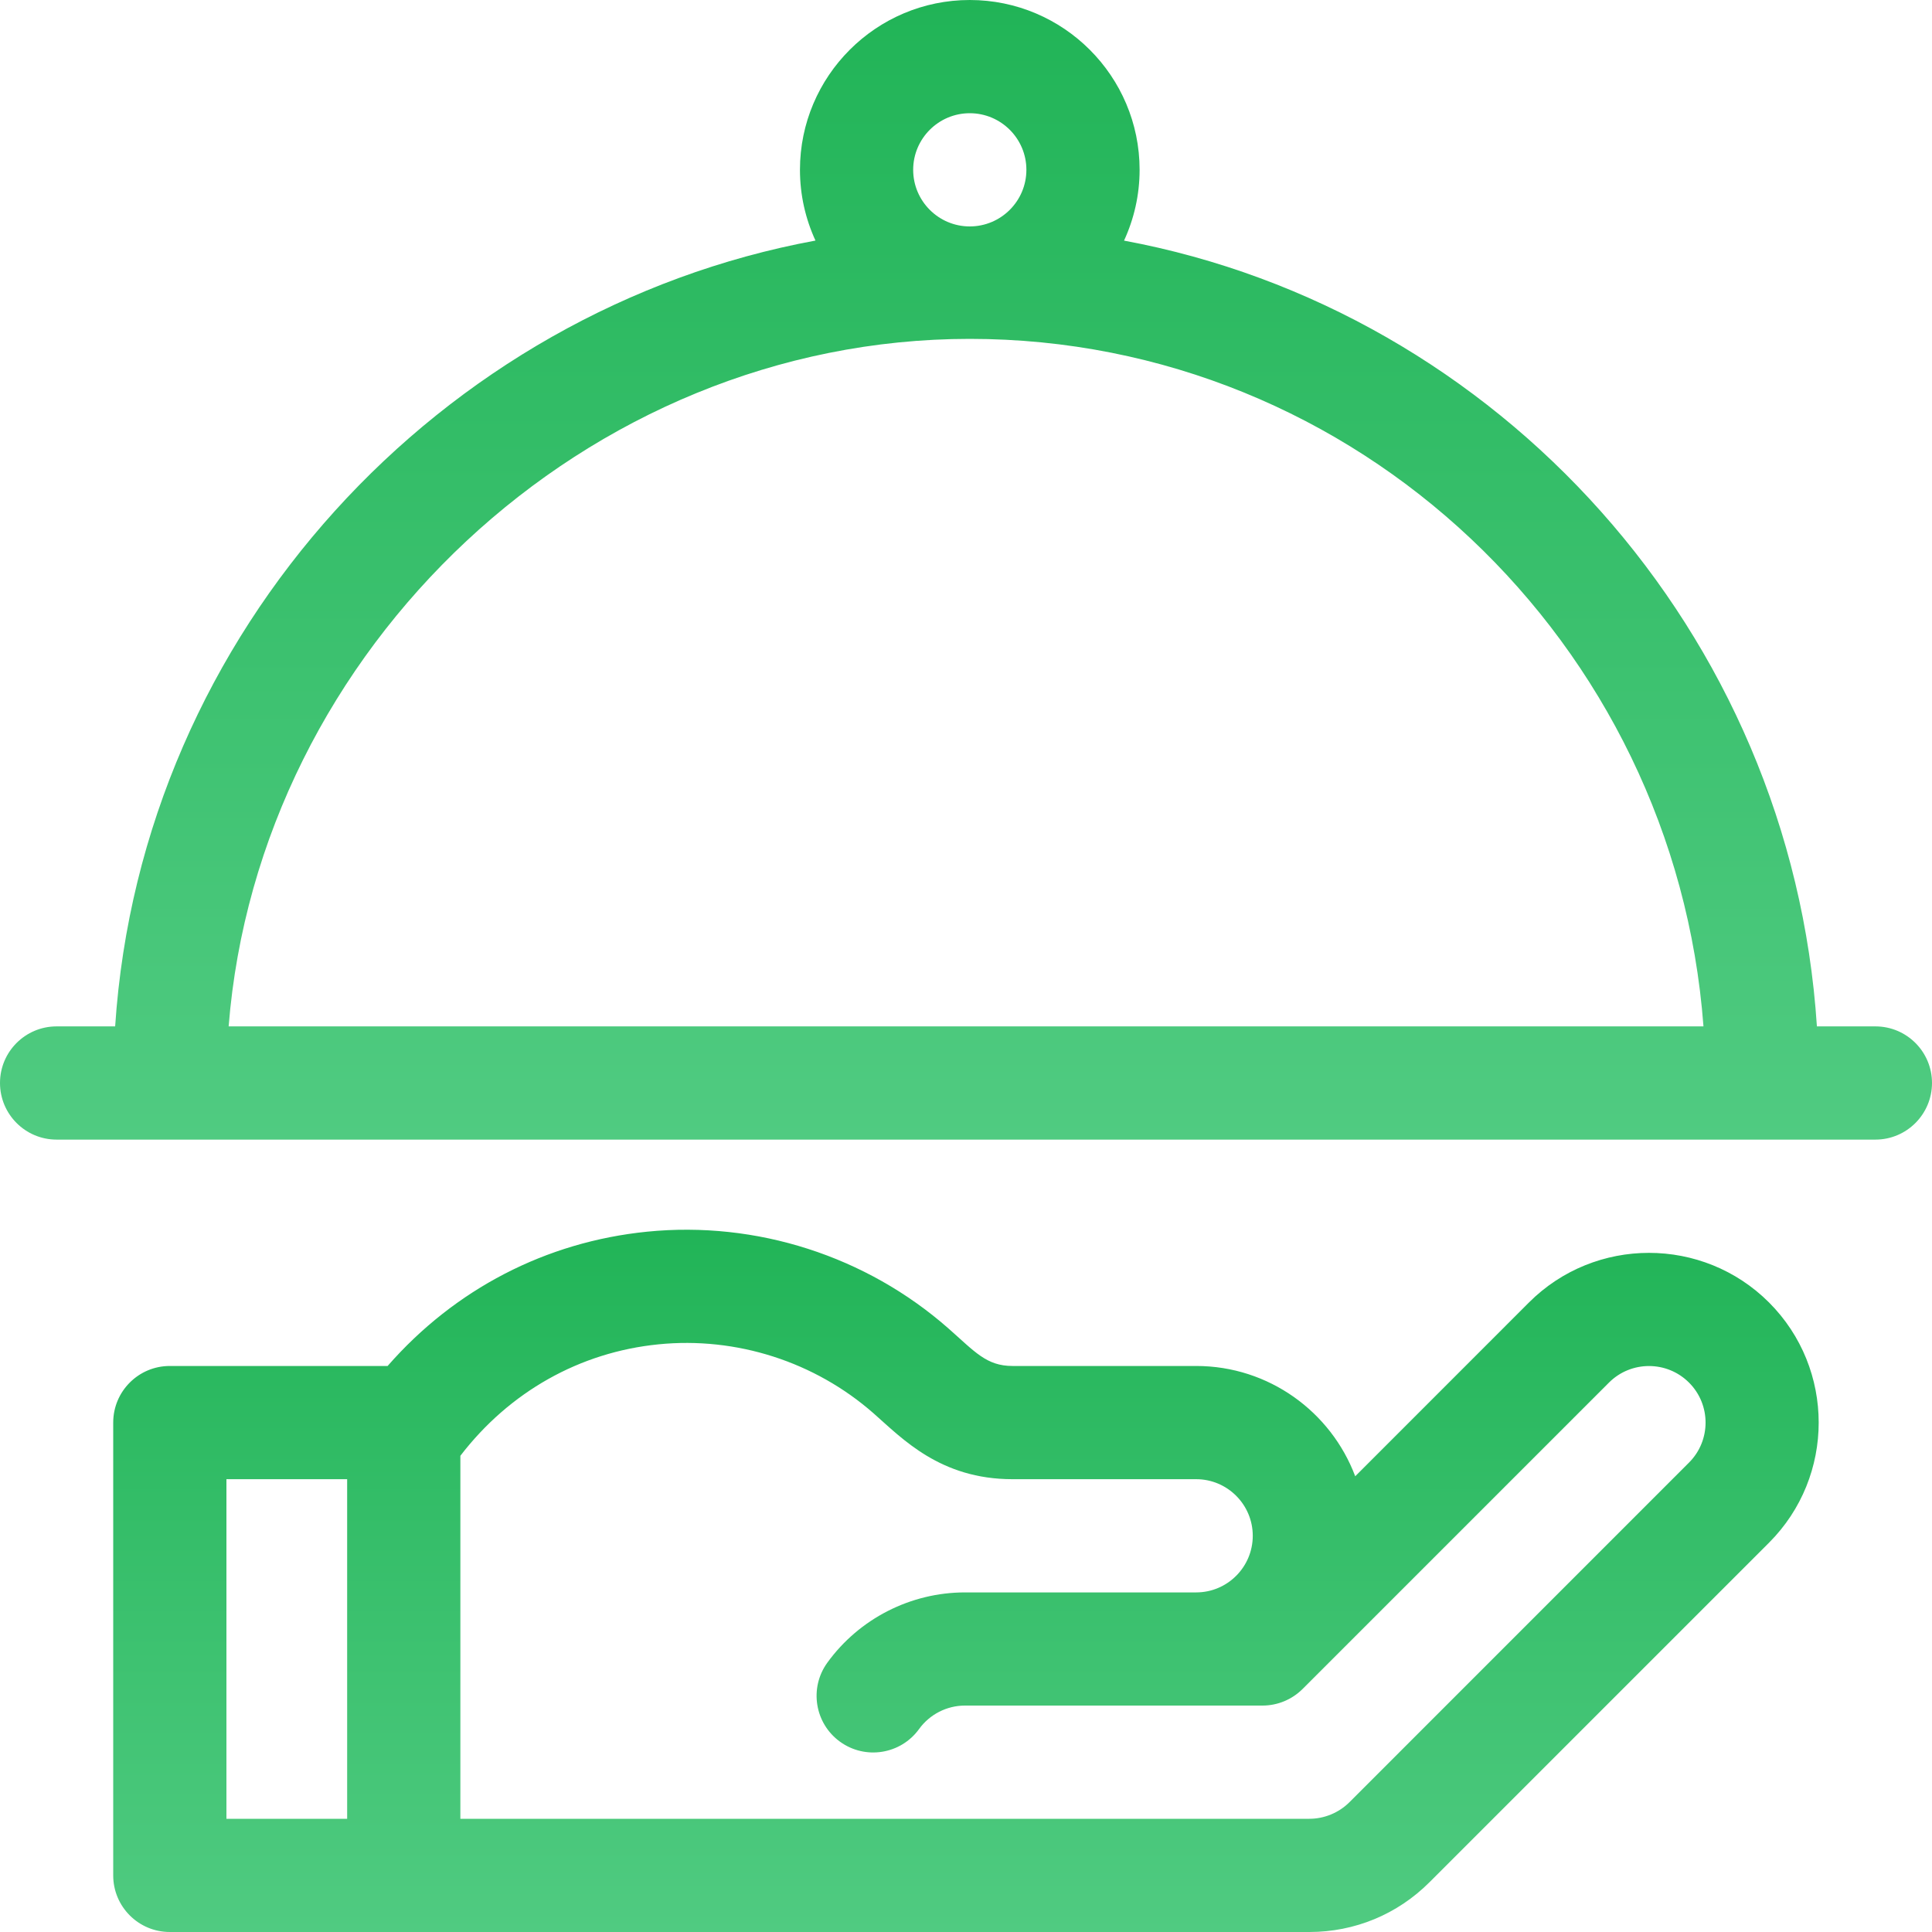
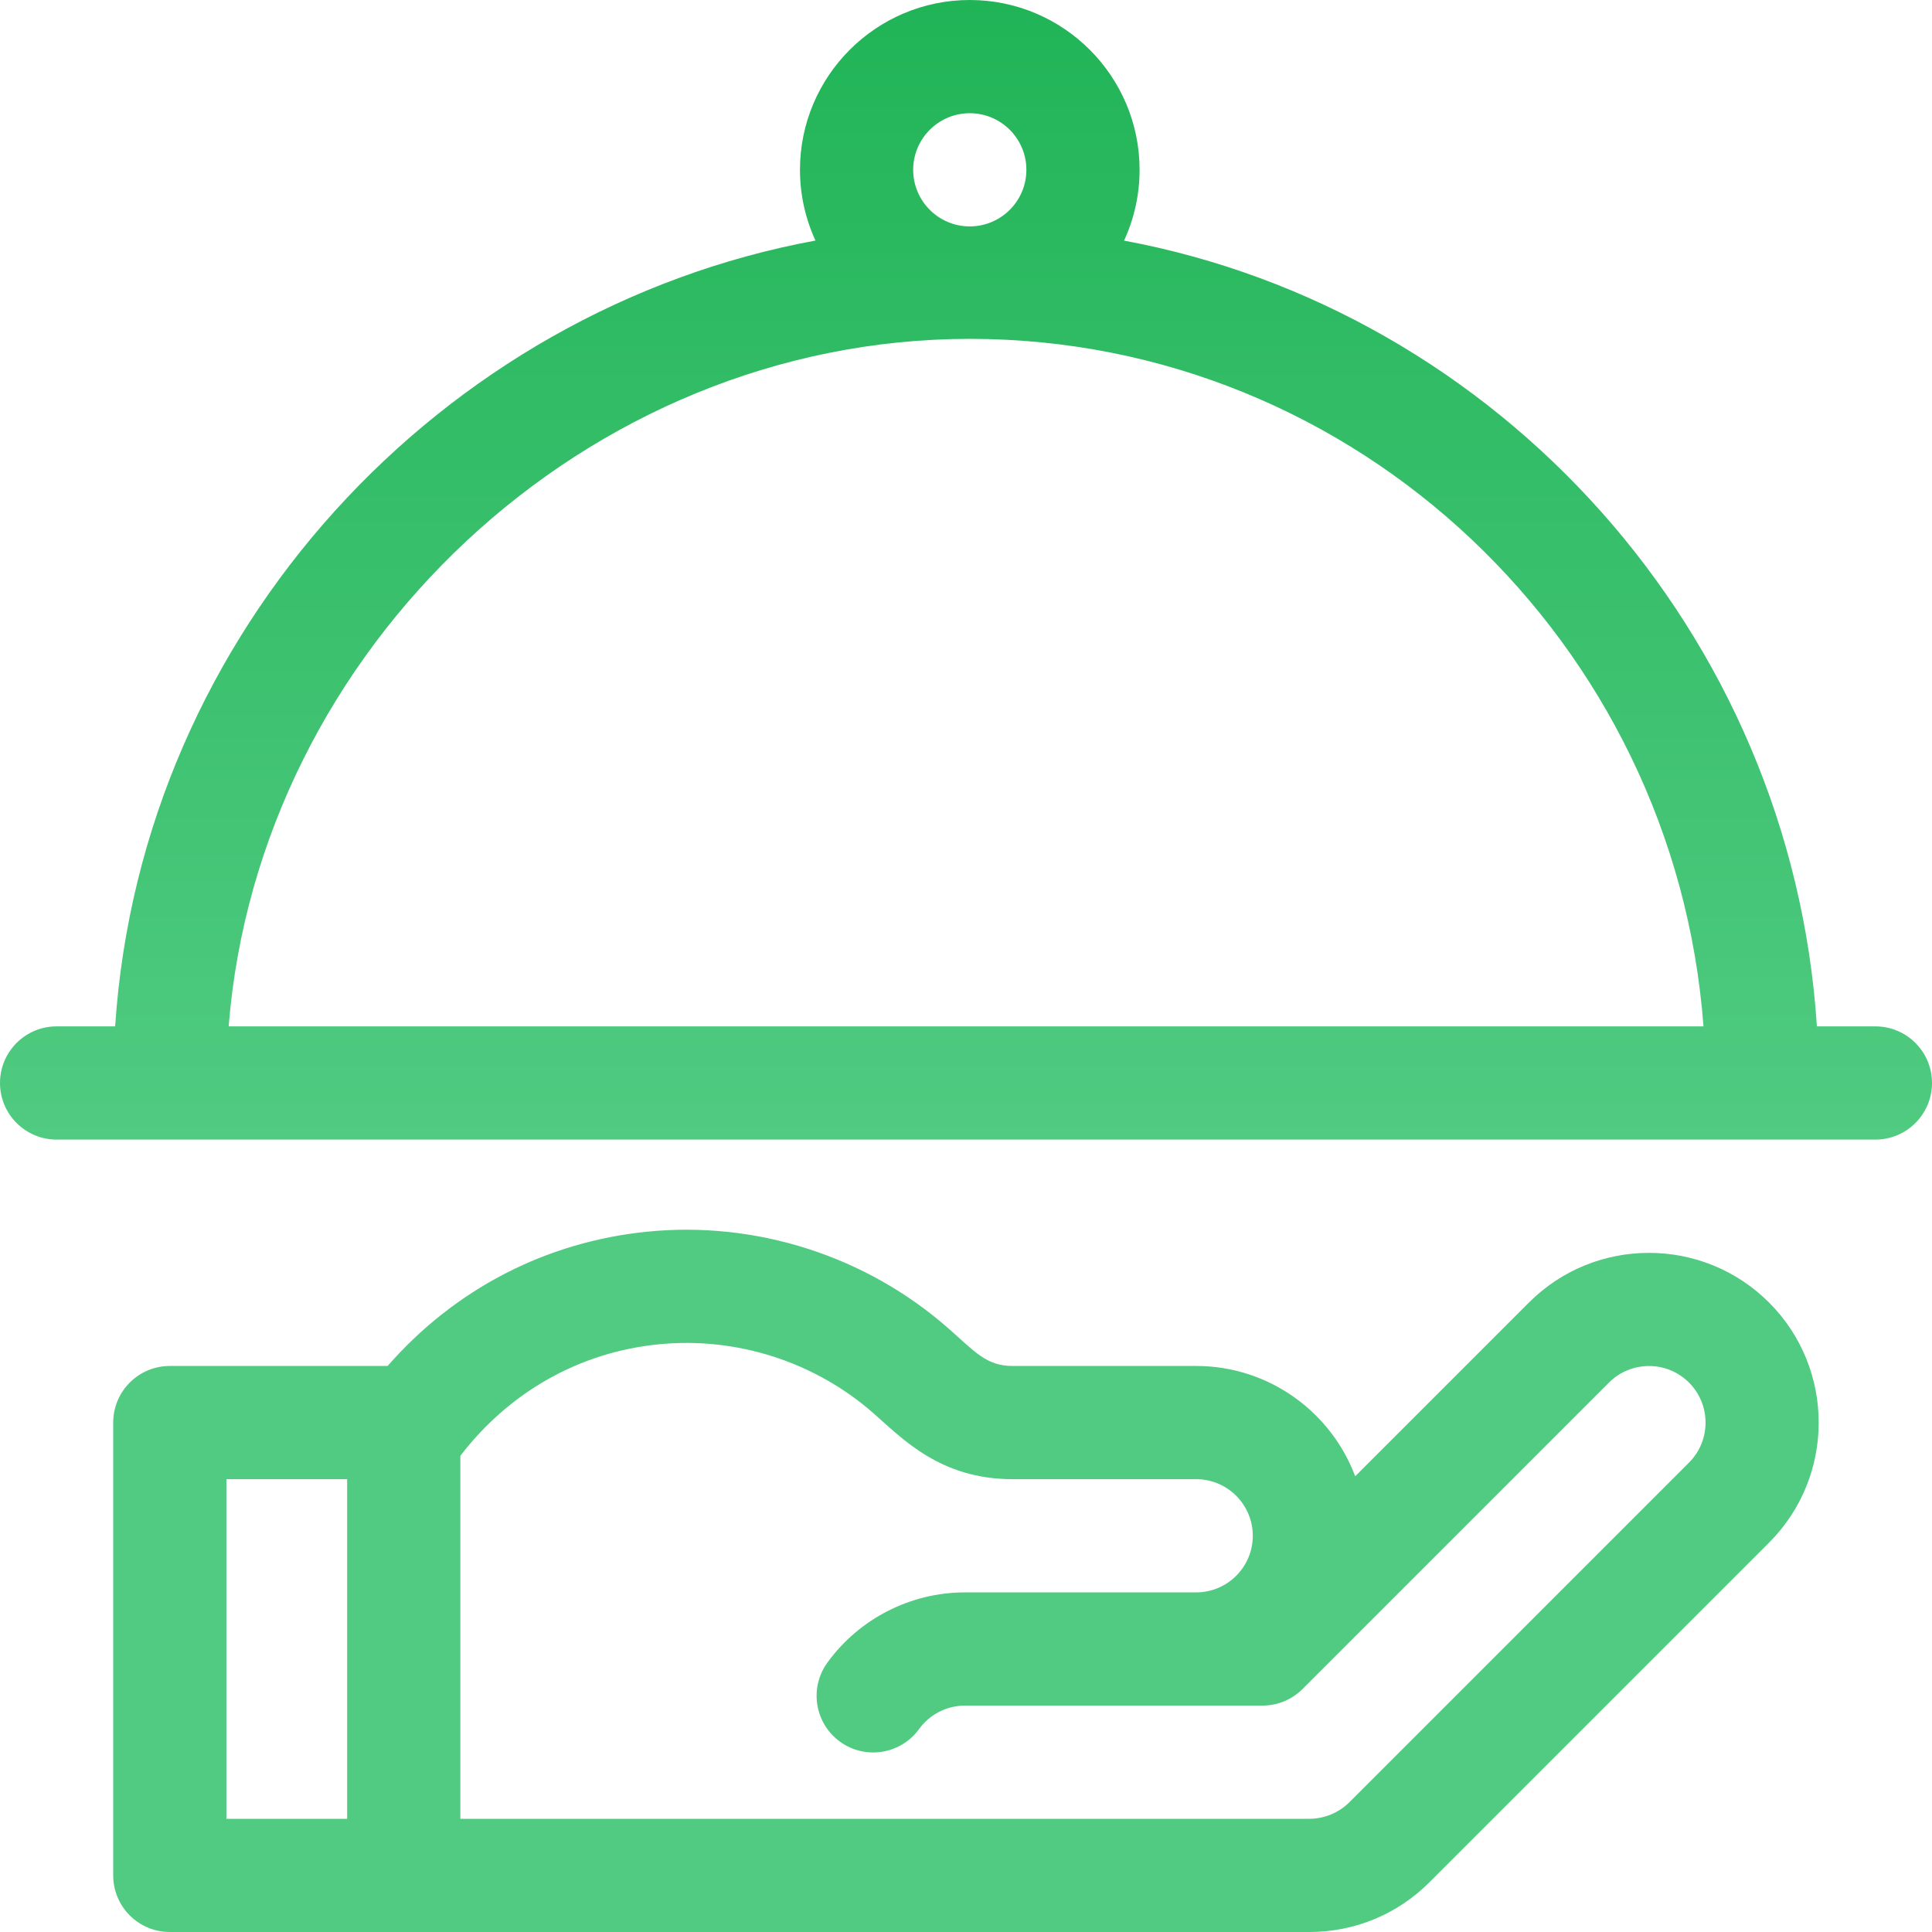
- <svg xmlns="http://www.w3.org/2000/svg" width="35" height="35" viewBox="0 0 35 35" fill="none">
-   <path d="M32.048 23.596C30.849 22.397 28.897 22.397 27.698 23.596L24.551 26.744C24.113 25.578 22.987 24.746 21.67 24.746H18.342C17.87 24.746 17.661 24.488 17.183 24.067C15.692 22.754 13.702 22.115 11.724 22.313C9.889 22.497 8.238 23.355 7.022 24.746H3.076C2.51 24.746 2.051 25.205 2.051 25.771V33.975C2.051 34.541 2.51 35 3.076 35C3.938 35 22.856 35 23.721 35C24.542 35 25.315 34.68 25.896 34.099L32.048 27.947C33.247 26.747 33.247 24.796 32.048 23.596ZM6.289 32.949H4.102V26.797H6.289V32.949ZM30.598 26.496L24.446 32.649C24.255 32.84 23.99 32.949 23.721 32.949C23.384 32.949 8.669 32.949 8.34 32.949V26.373C9.229 25.214 10.502 24.497 11.928 24.354C13.341 24.212 14.763 24.669 15.828 25.606C16.348 26.064 17.035 26.797 18.342 26.797H21.67C22.235 26.797 22.695 27.257 22.695 27.822C22.695 28.388 22.235 28.848 21.67 28.848H17.481C16.497 28.848 15.565 29.324 14.988 30.121C14.656 30.58 14.759 31.221 15.218 31.553C15.677 31.885 16.318 31.782 16.65 31.323C16.842 31.057 17.153 30.898 17.481 30.898C18.578 30.898 21.757 30.898 22.872 30.898C23.143 30.898 23.404 30.79 23.597 30.598L29.148 25.047C29.548 24.647 30.198 24.647 30.598 25.047C30.998 25.446 30.998 26.097 30.598 26.496Z" fill="url(#paint0_linear)" />
-   <path d="M33.975 18.594H32.915C32.45 11.447 27.138 5.618 20.363 4.359C20.543 3.968 20.645 3.534 20.645 3.076C20.645 1.38 19.265 0 17.568 0C15.872 0 14.492 1.38 14.492 3.076C14.492 3.533 14.593 3.967 14.773 4.358C8 5.608 2.561 11.421 2.086 18.594H1.025C0.459 18.594 0 19.053 0 19.619C0 20.185 0.459 20.645 1.025 20.645H33.975C34.541 20.645 35 20.185 35 19.619C35 19.053 34.541 18.594 33.975 18.594ZM17.568 2.051C18.134 2.051 18.594 2.511 18.594 3.076C18.594 3.642 18.134 4.102 17.568 4.102C17.003 4.102 16.543 3.642 16.543 3.076C16.543 2.511 17.003 2.051 17.568 2.051ZM4.142 18.594C4.686 11.751 10.613 6.139 17.568 6.139C24.577 6.139 30.34 11.645 30.86 18.594H4.142Z" fill="url(#paint1_linear)" />
+ <svg xmlns="http://www.w3.org/2000/svg" width="79" height="79" viewBox="0 0 79 79" fill="none">
+   <path fill-rule="evenodd" clip-rule="evenodd" d="M72.337 53.261C69.63 50.553 65.225 50.553 62.519 53.261L55.414 60.365C54.426 57.733 51.885 55.855 48.912 55.855H41.401C40.335 55.855 39.864 55.272 38.785 54.322C35.419 51.36 30.927 49.916 26.463 50.364C22.321 50.779 18.594 52.716 15.85 55.855H6.943C5.665 55.855 4.629 56.892 4.629 58.17V76.686C4.629 77.964 5.665 79 6.943 79C8.889 79 51.589 79 53.541 79C55.395 79 57.139 78.278 58.45 76.966L72.337 63.079C75.044 60.372 75.044 55.968 72.337 53.261ZM14.195 74.371H9.258V60.484H14.195V74.371ZM69.064 59.806L55.177 73.693C54.746 74.124 54.15 74.371 53.541 74.371C52.781 74.371 19.568 74.371 18.824 74.371V59.529C20.83 56.911 23.704 55.292 26.924 54.97C30.113 54.651 33.323 55.681 35.727 57.797C36.9 58.829 38.451 60.484 41.401 60.484H48.912C50.188 60.484 51.227 61.523 51.227 62.799C51.227 64.075 50.188 65.113 48.912 65.113H39.457C37.236 65.113 35.133 66.188 33.831 67.987C33.082 69.023 33.314 70.47 34.35 71.219C35.385 71.968 36.832 71.736 37.582 70.7C38.016 70.1 38.717 69.742 39.457 69.742C41.932 69.742 49.108 69.742 51.624 69.742C52.238 69.742 52.827 69.498 53.261 69.064L65.791 56.534C66.694 55.631 68.162 55.631 69.064 56.534C69.966 57.436 69.966 58.904 69.064 59.806Z" fill="url(#paint0_linear)" />
+   <path fill-rule="evenodd" clip-rule="evenodd" d="M76.686 41.969H74.294C73.244 25.838 61.254 12.681 45.963 9.839C46.369 8.957 46.598 7.977 46.598 6.943C46.598 3.115 43.483 0 39.654 0C35.826 0 32.711 3.115 32.711 6.943C32.711 7.975 32.939 8.955 33.344 9.836C18.057 12.658 5.781 25.78 4.708 41.969H2.314C1.036 41.969 0 43.005 0 44.283C0 45.561 1.036 46.598 2.314 46.598H76.686C77.964 46.598 79 45.561 79 44.283C79 43.005 77.964 41.969 76.686 41.969ZM39.654 4.629C40.931 4.629 41.969 5.667 41.969 6.943C41.969 8.22 40.931 9.258 39.654 9.258C38.378 9.258 37.34 8.22 37.34 6.943C37.34 5.667 38.378 4.629 39.654 4.629ZM9.35 41.969C10.578 26.524 23.955 13.856 39.654 13.856C55.474 13.856 68.481 26.285 69.656 41.969H9.35Z" fill="url(#paint1_linear)" />
  <defs>
-     <linearGradient id="paint0_linear" x1="17.499" y1="22.278" x2="17.499" y2="35" gradientUnits="userSpaceOnUse">
+     <linearGradient id="paint0_linear" x1="39.5" y1="0" x2="39.5" y2="46.598" gradientUnits="userSpaceOnUse">
      <stop stop-color="#21B457" />
      <stop offset="1" stop-color="#50CB81" />
    </linearGradient>
-     <linearGradient id="paint1_linear" x1="17.5" y1="0" x2="17.5" y2="20.645" gradientUnits="userSpaceOnUse">
+     <linearGradient id="paint1_linear" x1="39.5" y1="0" x2="39.5" y2="46.598" gradientUnits="userSpaceOnUse">
      <stop stop-color="#21B457" />
      <stop offset="1" stop-color="#50CB81" />
    </linearGradient>
  </defs>
</svg>
